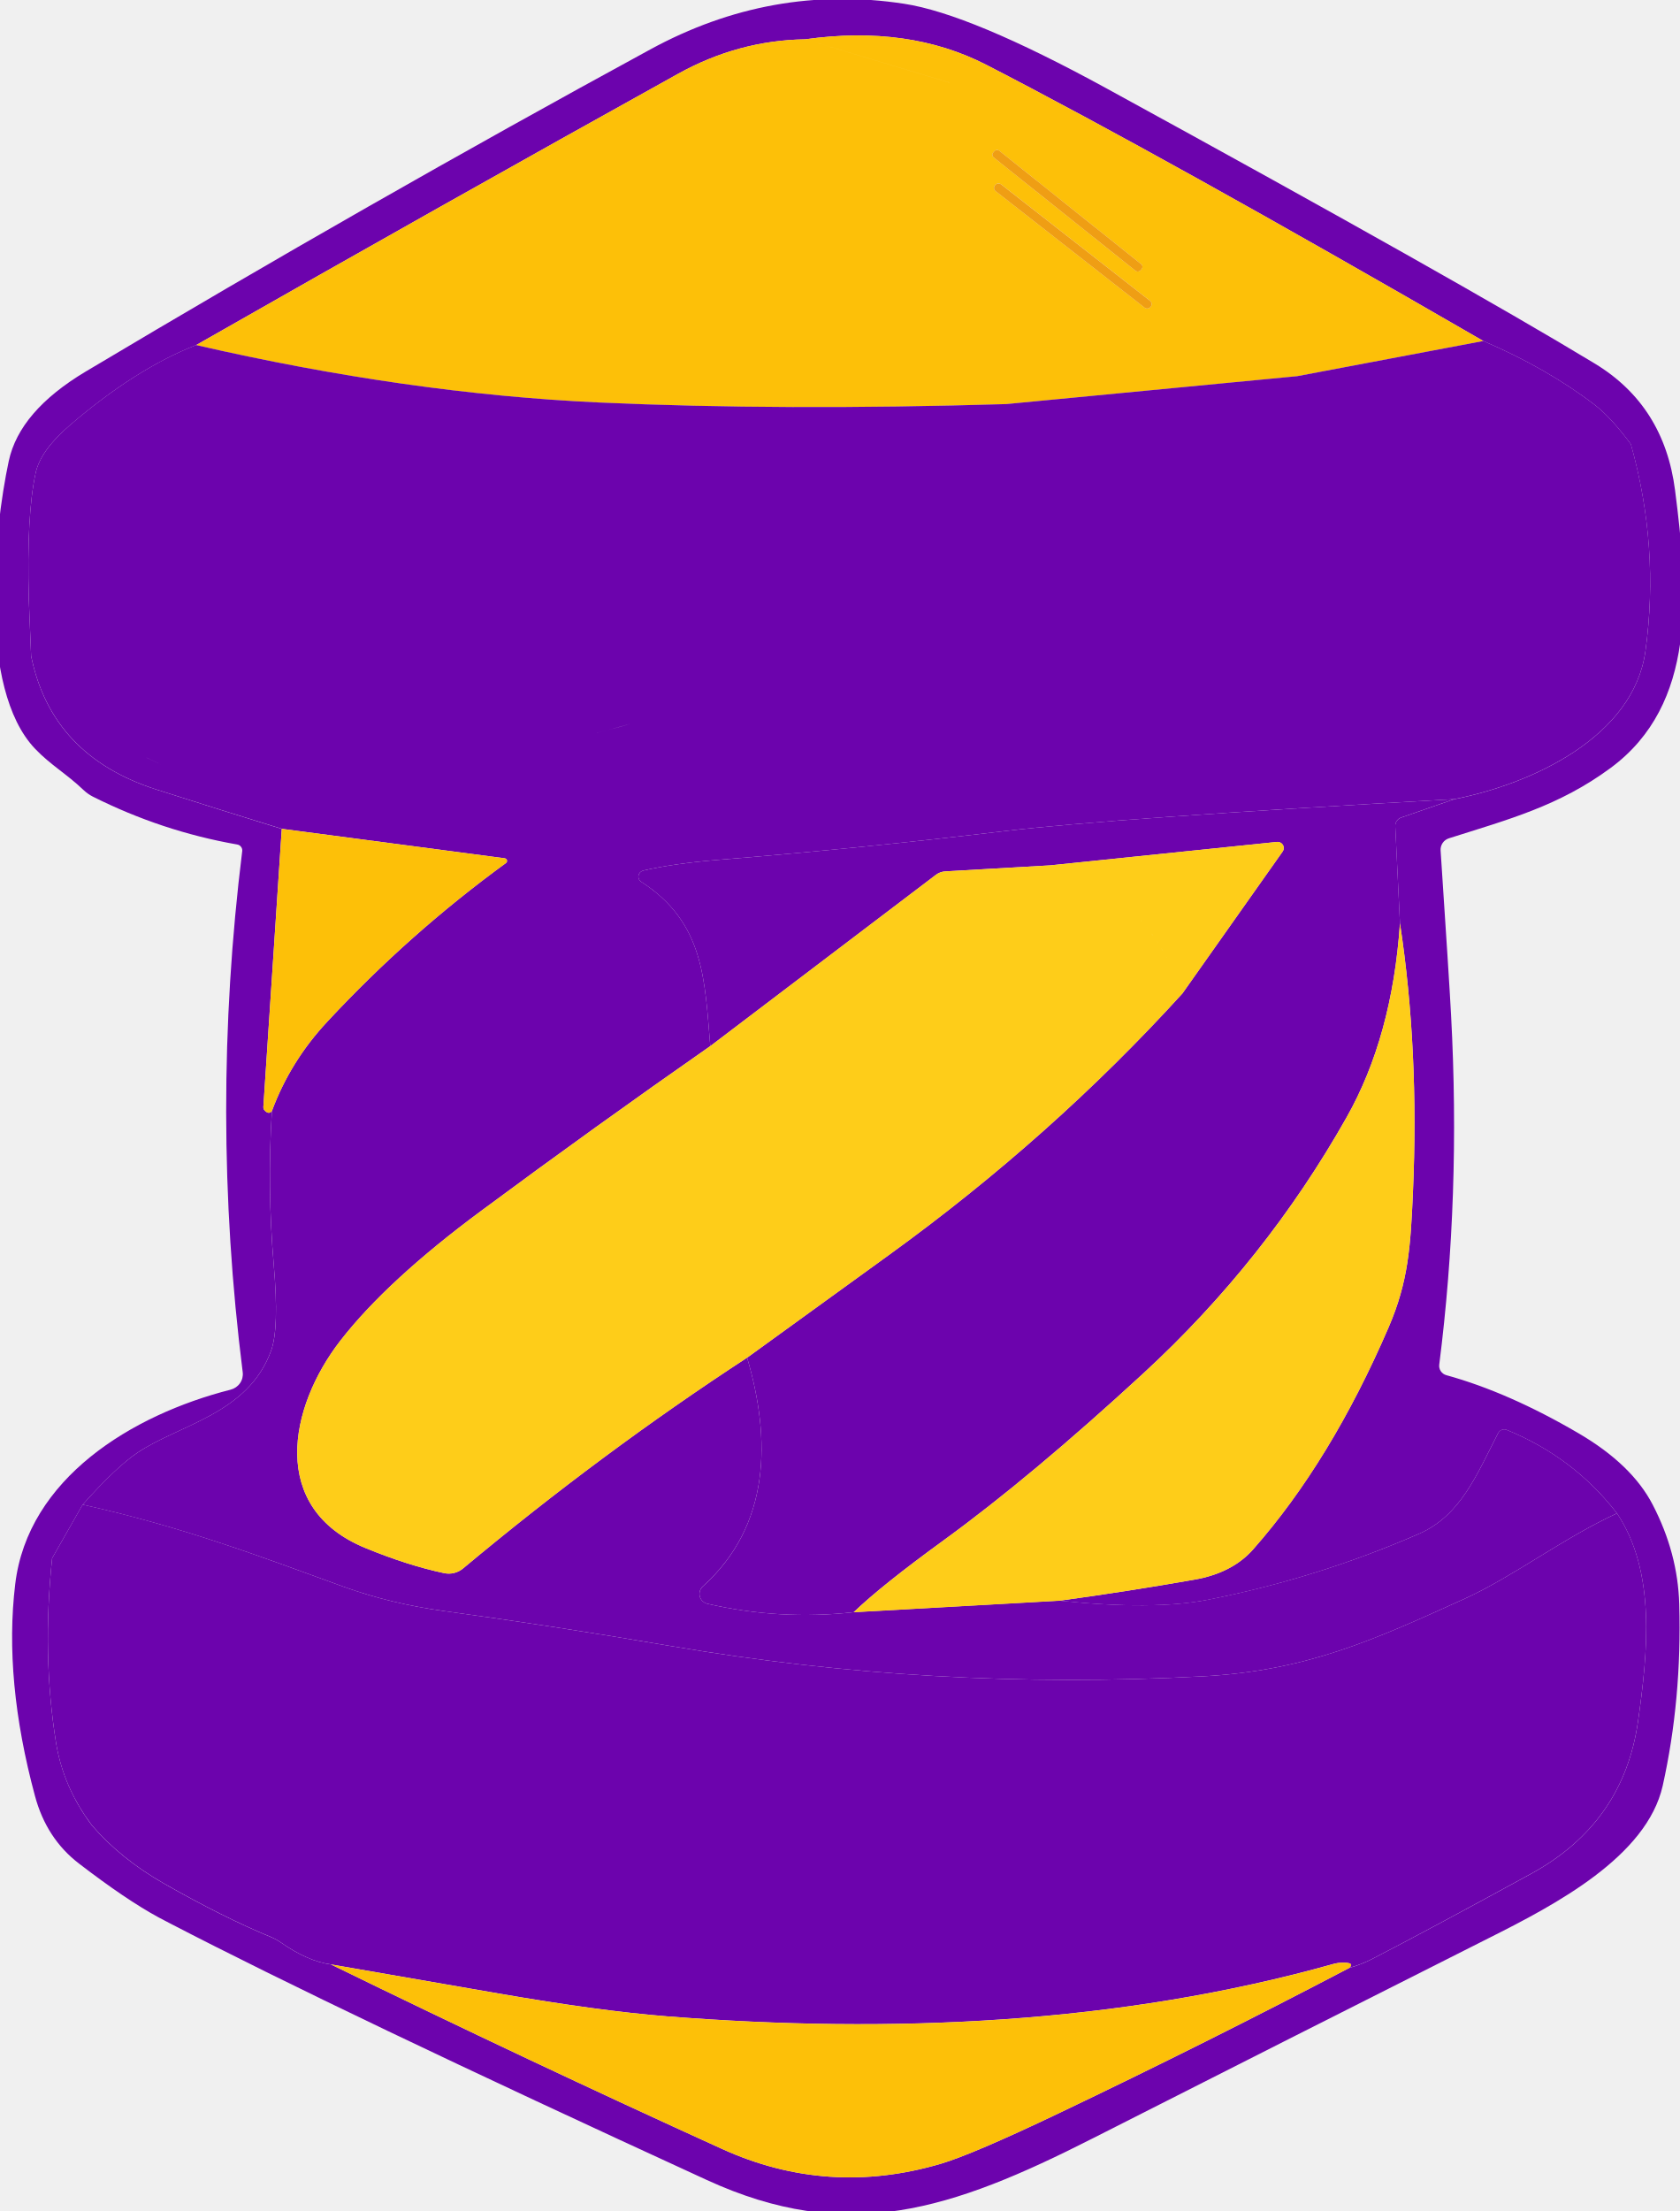
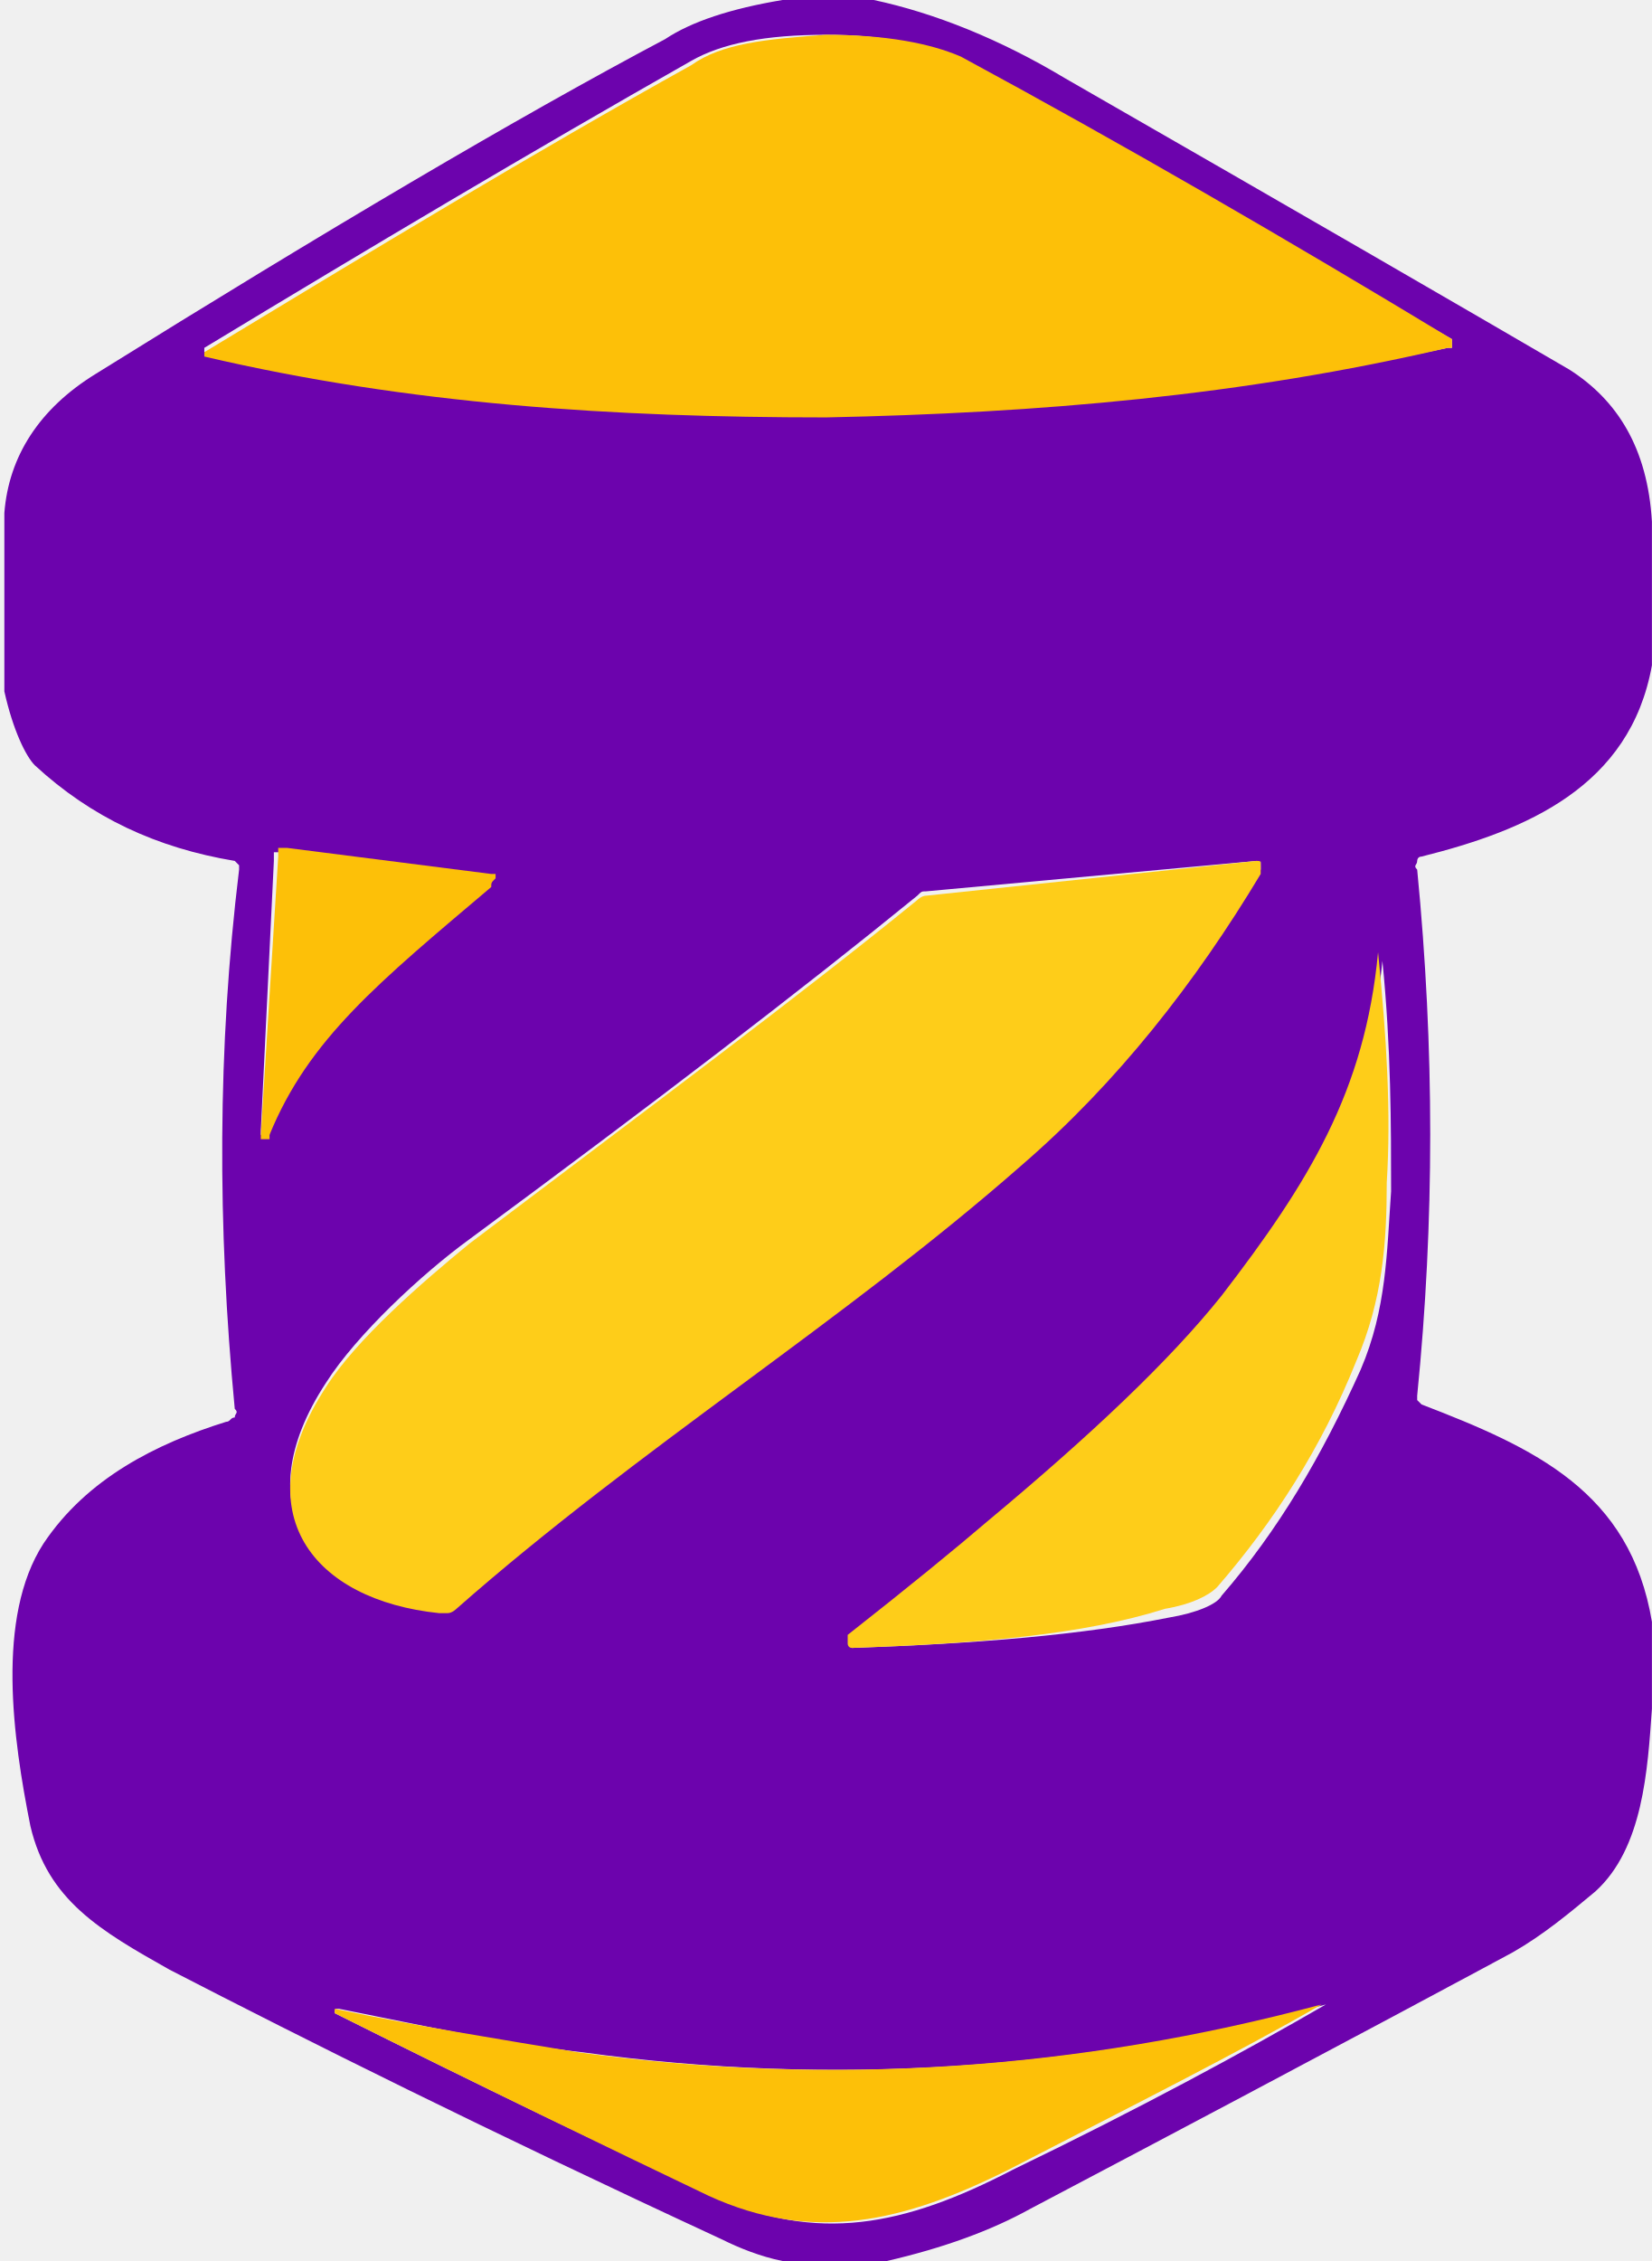
- <svg xmlns="http://www.w3.org/2000/svg" width="38" height="50" viewBox="0 0 38 50" fill="none">
-   <g clip-path="url(#clip0_811_2076)">
-     <path d="M3.585 43.359C3.095 43.093 2.496 42.688 1.788 42.144C1.296 41.767 0.964 41.258 0.791 40.614C0.319 38.863 0.17 37.267 0.344 35.826C0.629 33.435 2.981 31.995 5.214 31.427C5.301 31.405 5.377 31.353 5.428 31.281C5.479 31.208 5.501 31.12 5.49 31.033C4.995 27.111 4.991 23.181 5.479 19.245C5.483 19.211 5.473 19.177 5.452 19.15C5.432 19.122 5.401 19.104 5.367 19.098C4.229 18.899 3.14 18.537 2.098 18.014C2.024 17.976 1.955 17.927 1.894 17.87C1.511 17.503 1.14 17.297 0.793 16.932C-0.514 15.56 -0.137 11.992 0.198 10.427C0.36 9.673 0.941 8.998 1.939 8.402C6.199 5.861 10.454 3.433 14.705 1.12C16.533 0.123 18.448 -0.222 20.45 0.085C21.447 0.237 22.968 0.873 25.016 1.992C30.351 4.911 34.037 6.988 36.075 8.223C37.12 8.857 37.724 9.811 37.888 11.085C38.184 13.389 38.386 15.924 36.43 17.367C35.262 18.229 34.119 18.53 32.775 18.957C32.717 18.975 32.666 19.012 32.632 19.062C32.598 19.112 32.581 19.171 32.585 19.231C32.713 21.162 32.793 22.405 32.822 22.959C32.968 25.686 32.878 28.32 32.554 30.862C32.548 30.913 32.56 30.965 32.59 31.009C32.619 31.052 32.663 31.084 32.713 31.098C33.654 31.357 34.652 31.796 35.706 32.413C36.511 32.884 37.069 33.422 37.382 34.027C37.761 34.756 37.961 35.506 37.983 36.277C38.024 37.71 37.899 39.079 37.609 40.383C37.248 41.984 35.192 43.068 33.68 43.826C30.707 45.323 27.722 46.832 24.725 48.353C21.503 49.989 19.162 50.756 15.988 49.299C10.439 46.752 6.387 44.816 3.833 43.489C3.764 43.453 3.682 43.41 3.585 43.359ZM18.212 0.889C17.204 0.905 16.246 1.165 15.337 1.669C11.799 3.633 8.165 5.678 4.434 7.805C3.52 8.163 2.566 8.769 1.573 9.623C1.133 10.001 0.877 10.361 0.805 10.701C0.667 11.343 0.616 12.288 0.651 13.538L0.704 14.835C1.009 16.342 1.955 17.349 3.54 17.856C4.54 18.175 5.485 18.471 6.373 18.745L5.957 25.033C5.956 25.048 5.959 25.064 5.964 25.078C5.97 25.093 5.979 25.106 5.99 25.117C6.052 25.179 6.105 25.181 6.15 25.125C6.077 26.283 6.091 27.442 6.192 28.604C6.275 29.562 6.255 30.21 6.13 30.549C5.61 31.976 4.06 32.215 3.115 32.848C2.795 33.062 2.38 33.455 1.869 34.027L1.179 35.239C1.026 36.698 1.055 38.085 1.266 39.402C1.374 40.076 1.645 40.702 2.079 41.28C2.509 41.78 3.049 42.217 3.699 42.59C4.597 43.103 5.407 43.508 6.127 43.805C6.205 43.837 6.28 43.878 6.351 43.927C6.761 44.213 7.139 44.379 7.485 44.424C10.479 45.886 13.427 47.276 16.329 48.595C17.927 49.322 19.577 49.434 21.28 48.932C21.762 48.789 22.649 48.41 23.94 47.794C26.155 46.738 28.348 45.641 30.52 44.503C30.697 44.454 30.868 44.387 31.034 44.302C31.848 43.883 33.045 43.242 34.625 42.378C36.023 41.615 36.832 40.466 37.05 38.93C37.273 37.364 37.461 35.552 36.575 34.223C35.923 33.379 35.092 32.75 34.083 32.337C34.047 32.322 34.007 32.322 33.971 32.335C33.935 32.348 33.905 32.374 33.887 32.408C33.409 33.332 33.046 34.269 32.099 34.685C30.56 35.357 28.965 35.855 27.312 36.18C26.495 36.339 25.378 36.345 23.962 36.199C24.987 36.059 26.004 35.901 27.013 35.723C27.587 35.623 28.031 35.394 28.346 35.036C29.516 33.709 30.537 32.036 31.409 30.017C31.856 28.981 31.906 28.182 31.959 26.97C32.054 24.815 31.956 22.785 31.666 20.881L31.559 18.682C31.558 18.64 31.57 18.598 31.594 18.564C31.619 18.529 31.653 18.503 31.694 18.489L32.892 18.074C34.653 17.729 36.949 16.666 37.218 14.726C37.434 13.161 37.324 11.6 36.888 10.044C36.584 9.634 36.31 9.337 36.066 9.152C35.351 8.605 34.513 8.125 33.552 7.712C28.74 4.93 24.994 2.848 22.314 1.468C21.138 0.863 19.771 0.67 18.212 0.889Z" fill="#6C03AD" />
-     <path d="M18.212 0.889C19.771 0.669 21.139 0.863 22.314 1.468C24.995 2.848 28.741 4.93 33.552 7.712L29.341 8.508V8.509L22.761 9.139C19.386 9.24 16.316 9.229 13.552 9.104C10.661 8.971 7.622 8.538 4.435 7.805C8.166 5.678 11.8 3.633 15.337 1.669C16.246 1.165 17.204 0.905 18.212 0.889L21.481 1.87V1.869L18.212 0.889ZM22.538 4.161C22.527 4.167 22.517 4.175 22.509 4.185L22.506 4.188C22.498 4.198 22.492 4.21 22.488 4.222C22.485 4.234 22.483 4.246 22.484 4.259C22.486 4.271 22.49 4.283 22.496 4.294C22.502 4.305 22.511 4.314 22.52 4.322L25.887 6.955C25.897 6.963 25.909 6.969 25.921 6.973C25.933 6.976 25.946 6.977 25.959 6.976C25.972 6.974 25.984 6.971 25.995 6.965C26.006 6.959 26.016 6.95 26.024 6.94L26.028 6.937C26.036 6.927 26.042 6.915 26.046 6.903C26.049 6.891 26.05 6.879 26.049 6.866C26.047 6.854 26.044 6.842 26.038 6.831C26.032 6.82 26.023 6.811 26.014 6.803L22.646 4.17C22.637 4.162 22.625 4.157 22.613 4.153C22.601 4.15 22.588 4.148 22.575 4.149C22.562 4.151 22.549 4.155 22.538 4.161ZM22.544 3.393C22.522 3.395 22.502 3.406 22.488 3.422L22.467 3.447C22.46 3.456 22.454 3.465 22.451 3.476C22.448 3.486 22.447 3.496 22.448 3.507C22.449 3.517 22.452 3.529 22.457 3.538C22.462 3.547 22.47 3.556 22.479 3.562L25.683 6.122C25.7 6.136 25.721 6.142 25.743 6.14C25.765 6.138 25.786 6.127 25.8 6.11L25.821 6.085C25.828 6.077 25.834 6.068 25.837 6.058C25.84 6.047 25.841 6.036 25.84 6.025C25.839 6.015 25.836 6.004 25.831 5.995C25.826 5.986 25.818 5.978 25.81 5.971L22.605 3.411C22.588 3.397 22.566 3.39 22.544 3.393ZM22.696 3.283L22.697 3.282L22.696 3.283ZM25.236 4.633V4.634V4.633Z" fill="#FDC008" />
-     <path d="M33.552 7.711C34.513 8.124 35.351 8.604 36.066 9.151C36.31 9.336 36.584 9.633 36.888 10.042H36.889C37.325 11.598 37.434 13.159 37.218 14.725C36.949 16.665 34.653 17.727 32.893 18.072C27.737 18.36 24.345 18.601 22.717 18.795C20.567 19.052 18.401 19.27 16.22 19.447C15.574 19.5 15.017 19.58 14.552 19.686C14.524 19.693 14.499 19.707 14.479 19.727C14.46 19.747 14.447 19.772 14.441 19.799C14.436 19.826 14.44 19.854 14.451 19.879C14.462 19.904 14.481 19.926 14.505 19.941C15.938 20.868 15.938 22.165 16.066 23.656C14.329 24.868 12.604 26.108 10.895 27.374C9.472 28.426 8.408 29.406 7.704 30.311C6.522 31.831 6.083 34.113 8.266 35.007C8.902 35.269 9.496 35.459 10.045 35.575C10.119 35.591 10.196 35.59 10.27 35.572C10.343 35.554 10.412 35.52 10.47 35.472C12.571 33.718 14.714 32.128 16.899 30.702C17.441 32.547 17.433 34.49 15.896 35.876C15.865 35.905 15.842 35.941 15.83 35.981C15.818 36.022 15.818 36.064 15.829 36.105C15.84 36.145 15.862 36.181 15.893 36.21C15.923 36.238 15.961 36.258 16.002 36.268C17.095 36.519 18.199 36.583 19.311 36.458L23.963 36.197C25.378 36.344 26.495 36.337 27.312 36.178C28.965 35.853 30.561 35.356 32.1 34.684C33.046 34.268 33.41 33.33 33.888 32.406C33.905 32.373 33.935 32.346 33.972 32.333C34.008 32.32 34.048 32.321 34.083 32.336C35.092 32.749 35.923 33.378 36.575 34.222C35.352 34.787 34.215 35.662 33.125 36.156C31.044 37.102 29.537 37.784 27.204 37.909C23.129 38.128 19.108 37.898 15.145 37.219C13.409 36.922 11.711 36.66 10.054 36.434C9.247 36.323 8.491 36.141 7.787 35.888C5.871 35.192 4.154 34.535 1.869 34.026C2.379 33.454 2.796 33.06 3.116 32.847C4.061 32.214 5.611 31.974 6.131 30.548C6.256 30.209 6.276 29.56 6.192 28.602C6.092 27.441 6.078 26.281 6.15 25.124C6.428 24.374 6.847 23.699 7.407 23.1C8.64 21.774 9.986 20.579 11.442 19.518C11.453 19.511 11.46 19.5 11.465 19.489C11.469 19.478 11.47 19.466 11.467 19.454C11.464 19.442 11.457 19.432 11.448 19.424C11.439 19.416 11.426 19.411 11.414 19.409L6.374 18.743C5.486 18.47 4.54 18.173 3.54 17.855C1.955 17.347 1.01 16.34 0.704 14.833L0.651 13.537C0.616 12.287 0.667 11.341 0.805 10.7C0.877 10.36 1.134 10 1.573 9.621C2.566 8.768 3.52 8.161 4.435 7.803C7.622 8.536 10.661 8.969 13.552 9.102C16.316 9.227 19.386 9.239 22.761 9.138L29.341 8.507L33.552 7.711ZM3.333 17.142C3.435 17.194 3.541 17.242 3.648 17.289C3.424 17.191 3.212 17.084 3.012 16.965L3.333 17.142ZM13.83 16.487C13.681 16.526 13.531 16.563 13.379 16.599L13.831 16.487C13.98 16.448 14.126 16.408 14.271 16.365L13.83 16.487ZM1.078 15.528H1.079H1.078ZM33.864 11.306H33.865H33.864ZM22.246 10.758H22.247H22.246ZM35.055 10.693H35.056H35.055Z" fill="#6C03AD" />
-     <path d="M32.893 18.072L31.694 18.488C31.654 18.501 31.619 18.527 31.595 18.562C31.571 18.597 31.558 18.639 31.56 18.681L31.666 20.879C31.549 22.59 31.146 24.052 30.459 25.268C29.237 27.431 27.703 29.362 25.857 31.061C24.175 32.61 22.673 33.866 21.35 34.828C20.415 35.507 19.735 36.05 19.31 36.458C18.198 36.583 17.096 36.52 16.002 36.268C15.961 36.259 15.923 36.239 15.892 36.21C15.862 36.181 15.84 36.145 15.829 36.105C15.818 36.064 15.819 36.022 15.83 35.982C15.842 35.942 15.865 35.905 15.896 35.877C17.433 34.491 17.441 32.548 16.899 30.703C17.966 29.929 19.035 29.156 20.104 28.382C22.561 26.605 24.775 24.633 26.745 22.466L29.012 19.257C29.027 19.235 29.037 19.209 29.038 19.182C29.038 19.155 29.032 19.129 29.017 19.106C29.003 19.083 28.982 19.064 28.957 19.053C28.933 19.041 28.905 19.036 28.877 19.04L23.747 19.57L21.384 19.705C21.307 19.709 21.233 19.735 21.171 19.782L16.066 23.657C15.938 22.165 15.938 20.869 14.505 19.942C14.481 19.927 14.462 19.905 14.451 19.88C14.44 19.854 14.437 19.826 14.442 19.799C14.447 19.772 14.46 19.747 14.479 19.727C14.499 19.707 14.524 19.693 14.552 19.686C15.018 19.579 15.574 19.5 16.22 19.447C18.401 19.27 20.567 19.052 22.716 18.795C24.344 18.601 27.736 18.36 32.893 18.072Z" fill="#6C03AD" />
-     <path d="M6.15 25.125C6.105 25.181 6.052 25.178 5.991 25.116C5.979 25.105 5.97 25.092 5.965 25.078C5.959 25.063 5.956 25.048 5.957 25.032L6.374 18.744L11.414 19.41C11.427 19.411 11.438 19.416 11.448 19.424C11.457 19.432 11.464 19.443 11.467 19.455C11.47 19.467 11.469 19.479 11.465 19.491C11.46 19.502 11.452 19.512 11.442 19.519C9.985 20.58 8.64 21.774 7.407 23.1C6.847 23.7 6.428 24.375 6.15 25.125Z" fill="#FDC008" />
-     <path d="M28.878 19.04C28.905 19.037 28.933 19.041 28.957 19.053C28.982 19.064 29.003 19.083 29.018 19.106C29.032 19.129 29.038 19.156 29.037 19.183C29.036 19.209 29.028 19.236 29.012 19.258L26.745 22.467C26.711 22.371 26.676 22.276 26.639 22.185C26.676 22.276 26.711 22.371 26.745 22.467C24.774 24.633 22.56 26.606 20.104 28.383C19.035 29.156 17.966 29.93 16.899 30.703C14.714 32.129 12.571 33.719 10.47 35.473C10.412 35.52 10.343 35.554 10.27 35.572C10.196 35.59 10.119 35.591 10.045 35.575C9.496 35.459 8.902 35.27 8.266 35.008C6.084 34.114 6.522 31.831 7.703 30.312C8.407 29.407 9.471 28.427 10.895 27.375C12.604 26.109 14.329 24.869 16.066 23.657L21.171 19.782C21.233 19.736 21.307 19.71 21.384 19.706L23.747 19.57L28.878 19.04ZM25.395 20.411C25.528 20.523 25.653 20.644 25.77 20.773C26.006 21.033 26.213 21.328 26.392 21.66V21.659C26.124 21.162 25.791 20.746 25.395 20.411Z" fill="#FECD19" />
-     <path d="M23.963 36.199L19.311 36.46C19.735 36.052 20.415 35.509 21.35 34.829C22.673 33.867 24.175 32.612 25.857 31.063C27.703 29.364 29.237 27.433 30.459 25.269C31.146 24.054 31.549 22.591 31.666 20.881C31.957 22.785 32.054 24.815 31.959 26.971C31.906 28.183 31.856 28.981 31.409 30.017C30.537 32.037 29.517 33.71 28.347 35.036C28.032 35.394 27.588 35.624 27.014 35.723C26.004 35.901 24.987 36.059 23.963 36.199Z" fill="#FECD19" />
-     <path d="M1.869 34.025C4.155 34.533 5.87 35.192 7.787 35.888C8.491 36.141 9.246 36.323 10.053 36.434C11.71 36.66 13.408 36.922 15.144 37.219C19.107 37.898 23.128 38.128 27.203 37.909C29.536 37.784 31.043 37.102 33.124 36.156C34.214 35.662 35.351 34.787 36.575 34.222C37.461 35.55 37.273 37.363 37.05 38.928C36.832 40.464 36.024 41.613 34.625 42.376C33.045 43.24 31.848 43.882 31.034 44.301C30.869 44.386 30.697 44.452 30.52 44.501C30.613 44.414 30.549 44.376 30.33 44.385C30.282 44.387 30.233 44.394 30.185 44.406C25.326 45.773 20.143 45.996 15.08 45.597C14.057 45.515 12.789 45.343 11.274 45.08C10.039 44.866 8.776 44.648 7.485 44.423C7.139 44.378 6.76 44.212 6.351 43.926C6.28 43.877 6.205 43.835 6.127 43.803C5.406 43.506 4.597 43.1 3.699 42.588C3.049 42.215 2.509 41.778 2.079 41.278L1.924 41.06C1.58 40.544 1.36 39.991 1.266 39.401C1.055 38.084 1.026 36.697 1.179 35.238L1.869 34.025ZM4.448 42.614H4.449H4.448ZM13.977 38.103V38.102V38.103Z" fill="#6C03AD" />
-     <path d="M30.52 44.503C28.348 45.641 26.155 46.737 23.94 47.794C22.649 48.41 21.762 48.789 21.28 48.932C19.577 49.434 17.927 49.322 16.329 48.595C13.427 47.276 10.479 45.886 7.485 44.424C8.776 44.649 10.039 44.868 11.274 45.082C12.789 45.344 14.057 45.517 15.08 45.598C20.143 45.998 25.326 45.775 30.185 44.408C30.233 44.395 30.282 44.388 30.33 44.386C30.55 44.377 30.613 44.416 30.52 44.503Z" fill="#FDC008" />
-     <path d="M25.81 5.971L22.606 3.411C22.57 3.383 22.517 3.388 22.488 3.422L22.466 3.448C22.437 3.482 22.442 3.534 22.478 3.562L25.682 6.122C25.718 6.151 25.771 6.145 25.8 6.111L25.822 6.085C25.851 6.051 25.846 5.999 25.81 5.971Z" fill="#EF9E14" />
-     <path d="M26.013 6.803L22.646 4.171C22.604 4.138 22.543 4.145 22.509 4.185L22.506 4.19C22.472 4.231 22.478 4.29 22.52 4.323L25.887 6.956C25.929 6.989 25.991 6.982 26.024 6.941L26.028 6.937C26.062 6.896 26.055 6.836 26.013 6.803Z" fill="#EF9E14" />
+ <svg xmlns="http://www.w3.org/2000/svg" xmlns:xlink="http://www.w3.org/1999/xlink" version="1.1" id="Слой_1" x="0px" y="0px" viewBox="0 0 38 52" enable-background="new 0 0 38 52" xml:space="preserve">
+   <g>
+     <defs>
+       <rect id="SVGID_1_" width="38" height="52" />
+     </defs>
+     <clipPath id="SVGID_00000051345569941037003010000009608811222164868489_">
+       <use xlink:href="#SVGID_1_" overflow="visible" />
+     </clipPath>
+     <g clip-path="url(#SVGID_00000051345569941037003010000009608811222164868489_)">
+       <path fill="#6C03AD" d="M20.1,0c1.4,0.3,2.9,0.9,4.4,1.8c5.4,3.1,9.2,5.3,11.6,6.7c1.1,0.7,1.8,1.8,1.9,3.5v3.3    c-0.5,2.8-2.9,3.8-5.3,4.4c-0.1,0-0.1,0.1-0.1,0.1c0,0.1-0.1,0.1,0,0.2c0.4,4.1,0.4,8.1,0,12.1c0,0.1,0,0.1,0,0.1    c0,0,0.1,0.1,0.1,0.1c2.6,1,4.8,2,5.3,5v2c-0.1,1.4-0.2,3.2-1.3,4.2c-0.6,0.5-1.2,1-1.9,1.4c0,0-3.7,2-11.1,5.9    c-0.9,0.5-2,0.9-3.3,1.2H18c-0.5-0.1-1-0.3-1.4-0.5C11.2,49,7,46.9,3.9,45.3c-1.6-0.9-2.8-1.6-3.2-3.3c-0.4-2-0.8-4.8,0.3-6.5    c1-1.5,2.6-2.3,4.2-2.8c0.1,0,0.1-0.1,0.2-0.1c0-0.1,0.1-0.1,0-0.2C5,28.2,5,24.1,5.5,20c0,0,0-0.1,0-0.1c0,0-0.1-0.1-0.1-0.1    c-1.8-0.3-3.3-1-4.6-2.2c-0.2-0.2-0.5-0.8-0.7-1.7v-4.1c0.1-1.3,0.8-2.4,2.1-3.2c5.3-3.3,9.7-5.9,13.1-7.7C15.9,0.5,16.8,0.2,18,0    H20.1z M19,0.8c-1.4,0-2.4,0.2-3.1,0.6C12.2,3.5,8.5,5.7,4.7,8c0,0,0,0,0,0c0,0,0,0,0,0.1c0,0,0,0,0,0c0,0,0,0,0,0    c4.7,1,9.5,1.4,14.3,1.4c4.9,0,9.6-0.5,14.3-1.5c0,0,0,0,0.1,0c0,0,0,0,0-0.1c0,0,0,0,0-0.1c0,0,0,0,0,0C29.5,5.6,25.7,3.4,22,1.4    C21.3,1,20.3,0.8,19,0.8z M11.2,20.2l-4.7-0.6c0,0,0,0-0.1,0c0,0,0,0-0.1,0c0,0,0,0,0,0.1s0,0,0,0.1L6,26c0,0,0,0,0,0.1    c0,0,0,0,0.1,0c0,0,0,0,0.1,0c0,0,0,0,0-0.1c0.9-2.2,2.6-3.5,5.1-5.7c0,0,0,0,0-0.1C11.3,20.3,11.3,20.3,11.2,20.2    C11.3,20.2,11.3,20.2,11.2,20.2C11.3,20.2,11.2,20.2,11.2,20.2z M28.9,19.8l-7.6,0.7c-0.1,0-0.1,0-0.2,0.1    c-2.7,2.2-6.1,4.8-10.3,7.9c-1.1,0.8-2.6,2.2-3.3,3.3c-1.9,2.9-0.3,4.9,2.6,5.2c0.1,0,0.1,0,0.2,0c0.1,0,0.1,0,0.2-0.1    c4.2-3.6,8.9-6.5,13-10.2c2.2-1.9,4-4.2,5.5-6.7c0,0,0,0,0-0.1c0,0,0,0,0-0.1C29,19.9,28.9,19.9,28.9,19.8    C28.9,19.8,28.9,19.8,28.9,19.8z M19.6,37.9c2.9-0.1,5.3-0.3,7.3-0.7c0.6-0.1,1.1-0.3,1.2-0.5c1.3-1.5,2.3-3.2,3.2-5.2    c0.6-1.4,0.6-2.7,0.7-4.1c0-1.5,0-3.3-0.2-5.3c0,0,0,0,0,0c0,0,0,0,0,0c0,0,0,0,0,0c0,0,0,0,0,0c-0.3,3.1-1.6,5.3-3.6,7.9    c-1.2,1.5-3,3.3-5.4,5.2c-0.7,0.6-1.8,1.4-3.2,2.6c0,0,0,0,0,0.1c0,0,0,0,0,0.1C19.5,37.8,19.5,37.9,19.6,37.9    C19.5,37.9,19.6,37.9,19.6,37.9z M7.7,46.3c3.4,1.7,6.3,3.1,8.7,4.2c2.4,1.1,4.4,0.7,6.9-0.6c2.9-1.4,5.3-2.7,7.2-3.8c0,0,0,0,0,0    c0,0,0,0,0,0c0,0,0,0,0,0c0,0,0,0,0,0c-5.6,1.5-11.3,1.9-17.1,1.1c-1.8-0.2-3.6-0.6-5.6-1C7.7,46.2,7.7,46.2,7.7,46.3    C7.7,46.2,7.7,46.3,7.7,46.3C7.7,46.3,7.7,46.3,7.7,46.3C7.7,46.3,7.7,46.3,7.7,46.3z" />
+       <path fill="#FDC008" d="M19,9.6c-4.9,0-9.6-0.3-14.3-1.4c0,0,0,0,0,0c0,0,0,0,0,0c0,0,0,0,0-0.1c0,0,0,0,0,0    c3.8-2.3,7.6-4.6,11.2-6.6C16.6,1,17.6,0.9,19,0.8c1.4,0,2.4,0.2,3.1,0.5c3.7,2,7.5,4.2,11.3,6.5c0,0,0,0,0,0c0,0,0,0,0,0.1    c0,0,0,0,0,0.1c0,0,0,0-0.1,0C28.6,9.1,23.9,9.5,19,9.6z" />
+       <path fill="#FDC008" d="M11.3,20.4c-2.6,2.2-4.2,3.5-5.1,5.7c0,0,0,0,0,0.1c0,0,0,0-0.1,0c0,0,0,0-0.1,0c0,0,0,0,0-0.1l0.4-6.4    c0,0,0-0.1,0-0.1c0,0,0,0,0-0.1c0,0,0,0,0.1,0c0,0,0,0,0.1,0l4.7,0.6c0,0,0,0,0.1,0c0,0,0,0,0,0.1C11.3,20.3,11.3,20.3,11.3,20.4    C11.3,20.3,11.3,20.4,11.3,20.4z" />
+       <path fill="#FECD19" d="M28.9,19.8C28.9,19.8,28.9,19.8,28.9,19.8c0.1,0,0.1,0,0.1,0.1c0,0,0,0,0,0.1c0,0,0,0,0,0.1    c-1.5,2.5-3.3,4.8-5.5,6.7c-4.1,3.6-8.8,6.5-13,10.2c0,0-0.1,0.1-0.2,0.1c-0.1,0-0.1,0-0.2,0c-2.9-0.3-4.5-2.3-2.6-5.2    c0.7-1.1,2.2-2.4,3.3-3.3c4.1-3.1,7.6-5.7,10.3-7.9c0,0,0.1-0.1,0.2-0.1L28.9,19.8z" />
+       <path fill="#FECD19" d="M19.6,37.9C19.6,37.9,19.5,37.9,19.6,37.9c-0.1,0-0.1-0.1-0.1-0.1c0,0,0,0,0-0.1c0,0,0,0,0-0.1    c1.4-1.1,2.5-2,3.2-2.6c2.4-2,4.2-3.7,5.4-5.2c2-2.6,3.3-4.7,3.6-7.9c0,0,0,0,0,0c0,0,0,0,0,0s0,0,0,0c0,0,0,0,0,0    c0.2,2,0.3,3.7,0.2,5.3c0,1.4-0.1,2.7-0.7,4.1c-0.8,2-1.9,3.7-3.2,5.2c-0.2,0.2-0.6,0.4-1.2,0.5C24.9,37.6,22.5,37.8,19.6,37.9z" />
+       <path fill="#FDC008" d="M7.7,46.3C7.7,46.3,7.7,46.3,7.7,46.3C7.7,46.3,7.7,46.3,7.7,46.3C7.7,46.3,7.7,46.2,7.7,46.3    c0-0.1,0-0.1,0-0.1c1.9,0.4,3.8,0.7,5.6,1c5.8,0.8,11.5,0.4,17.1-1.1c0,0,0,0,0,0c0,0,0,0,0,0c0,0,0,0,0,0c0,0,0,0,0,0    c-1.9,1.1-4.3,2.3-7.2,3.8c-2.4,1.2-4.5,1.7-6.9,0.6C14,49.4,11.1,48,7.7,46.3z" />
+     </g>
  </g>
-   <defs>
-     <clipPath id="clip0_811_2076">
-       <rect width="38" height="50" fill="white" />
-     </clipPath>
-   </defs>
</svg>
